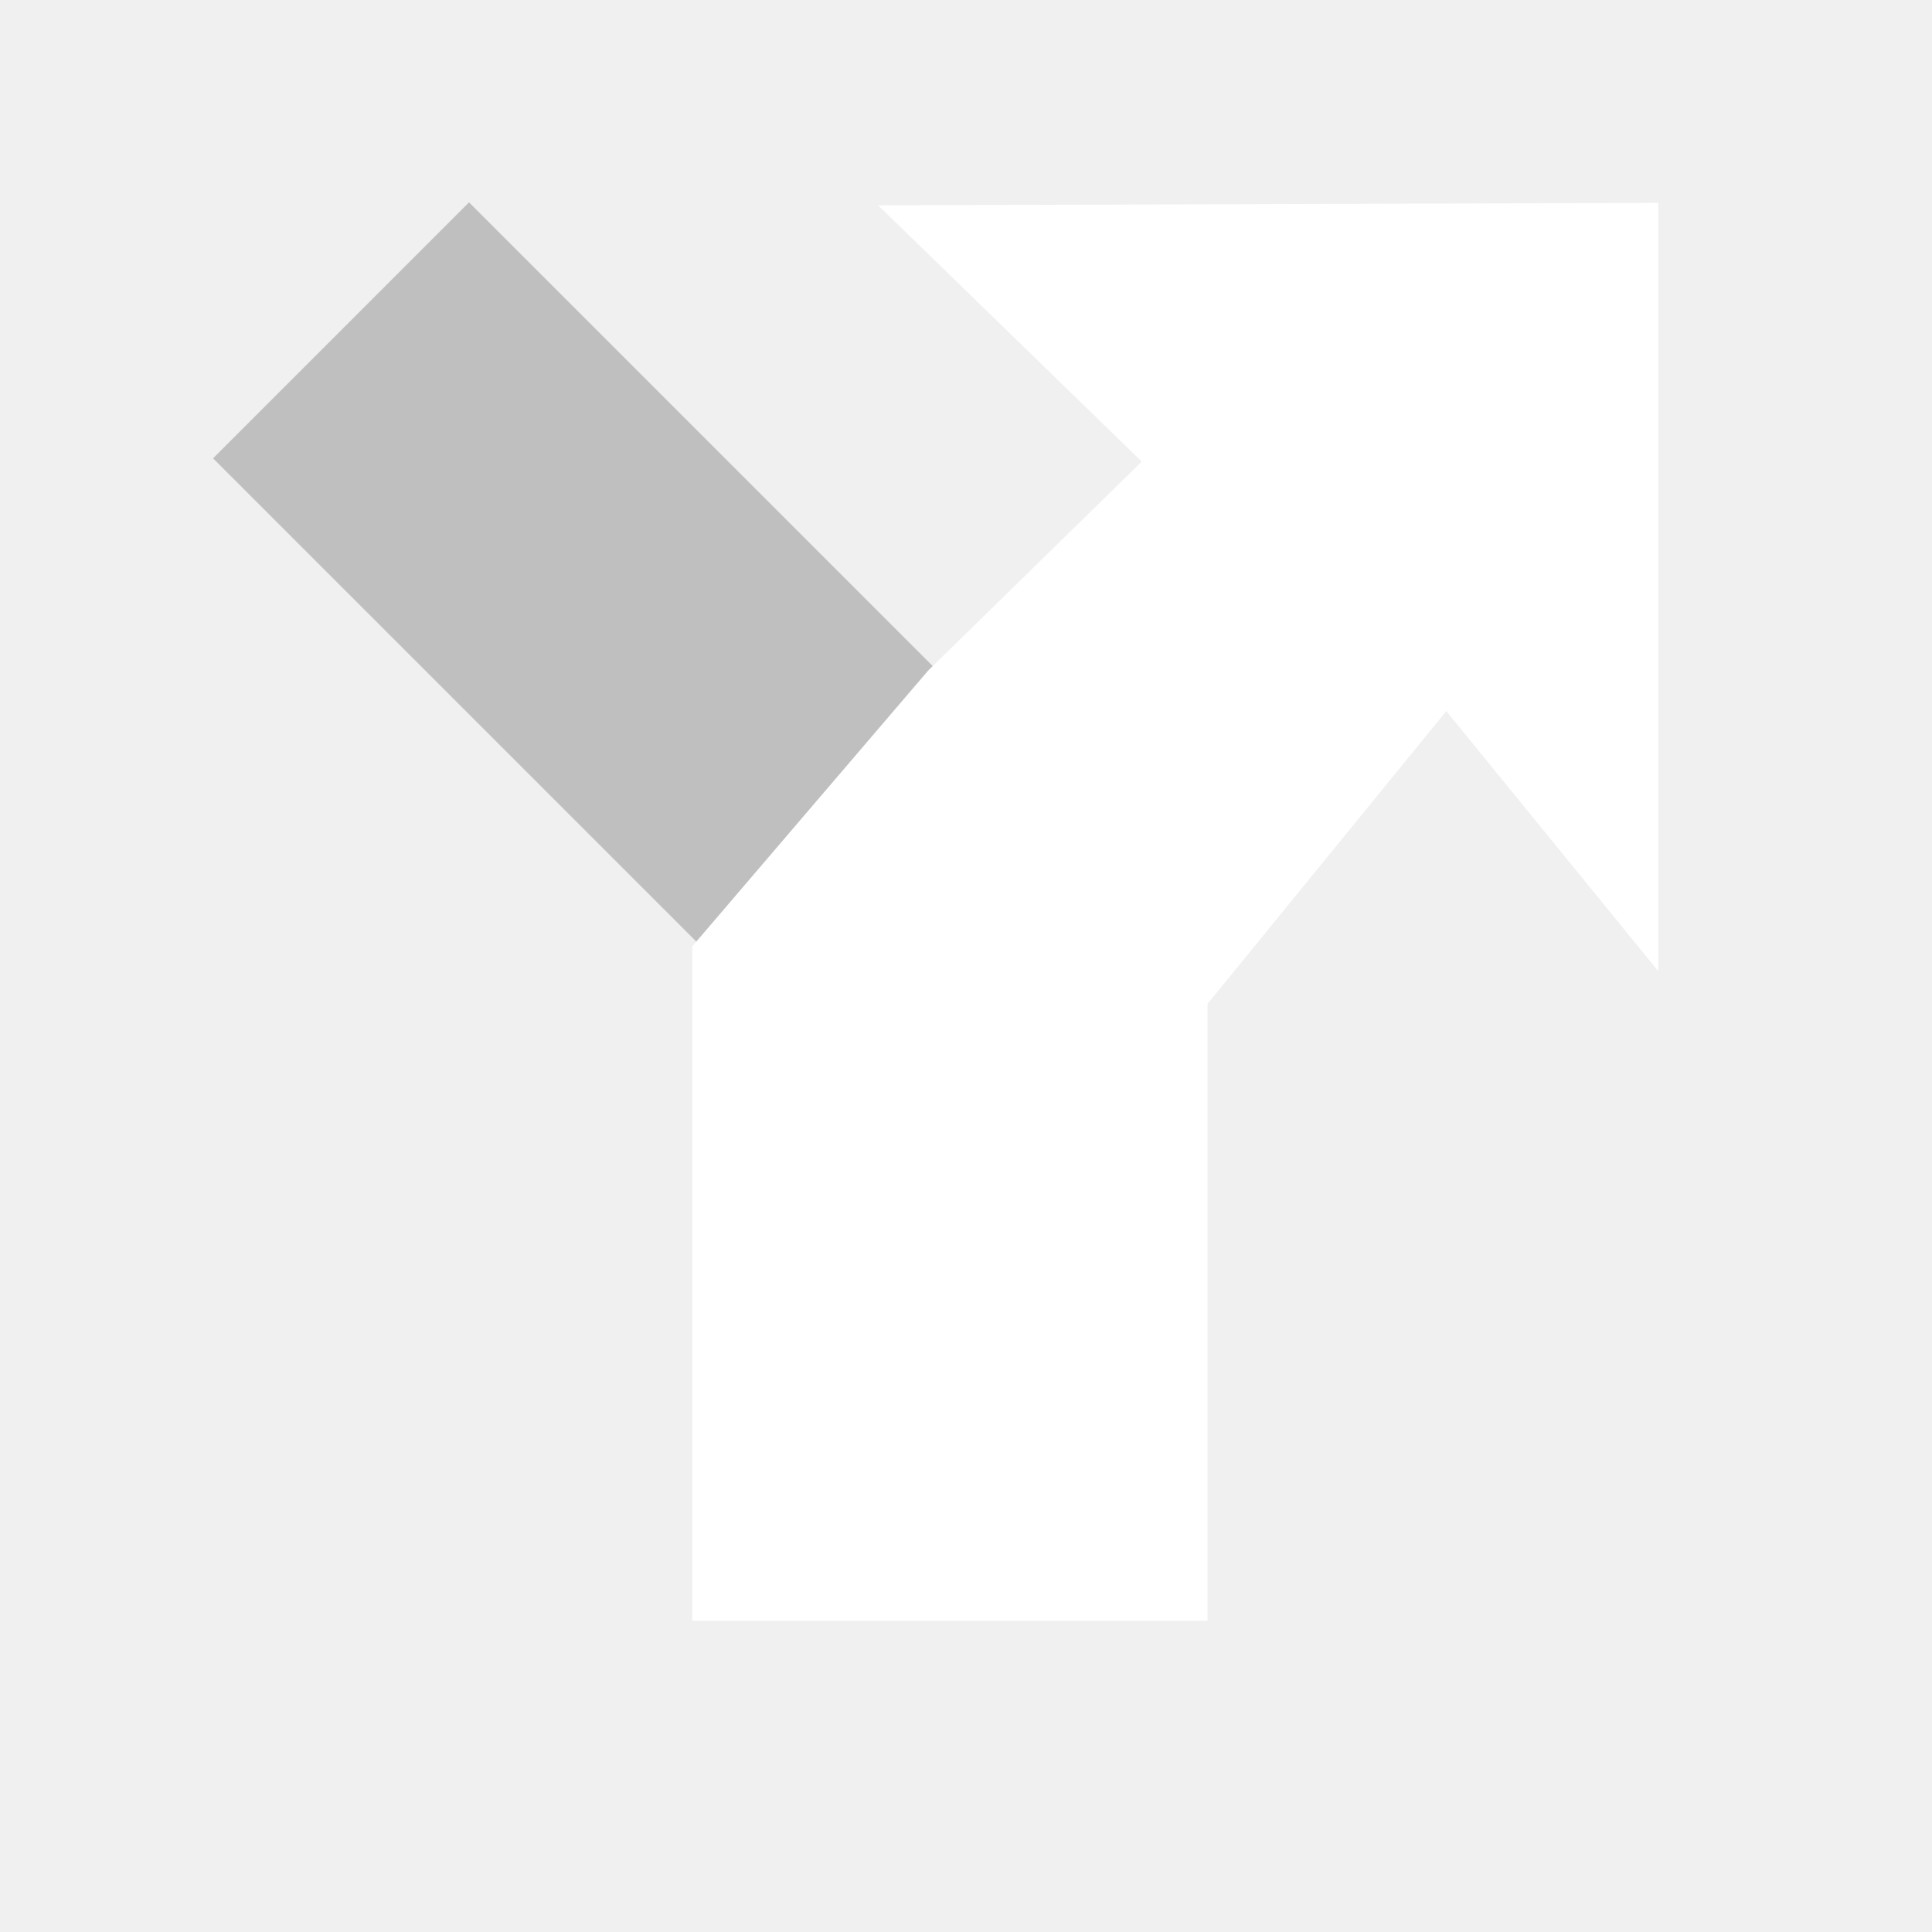
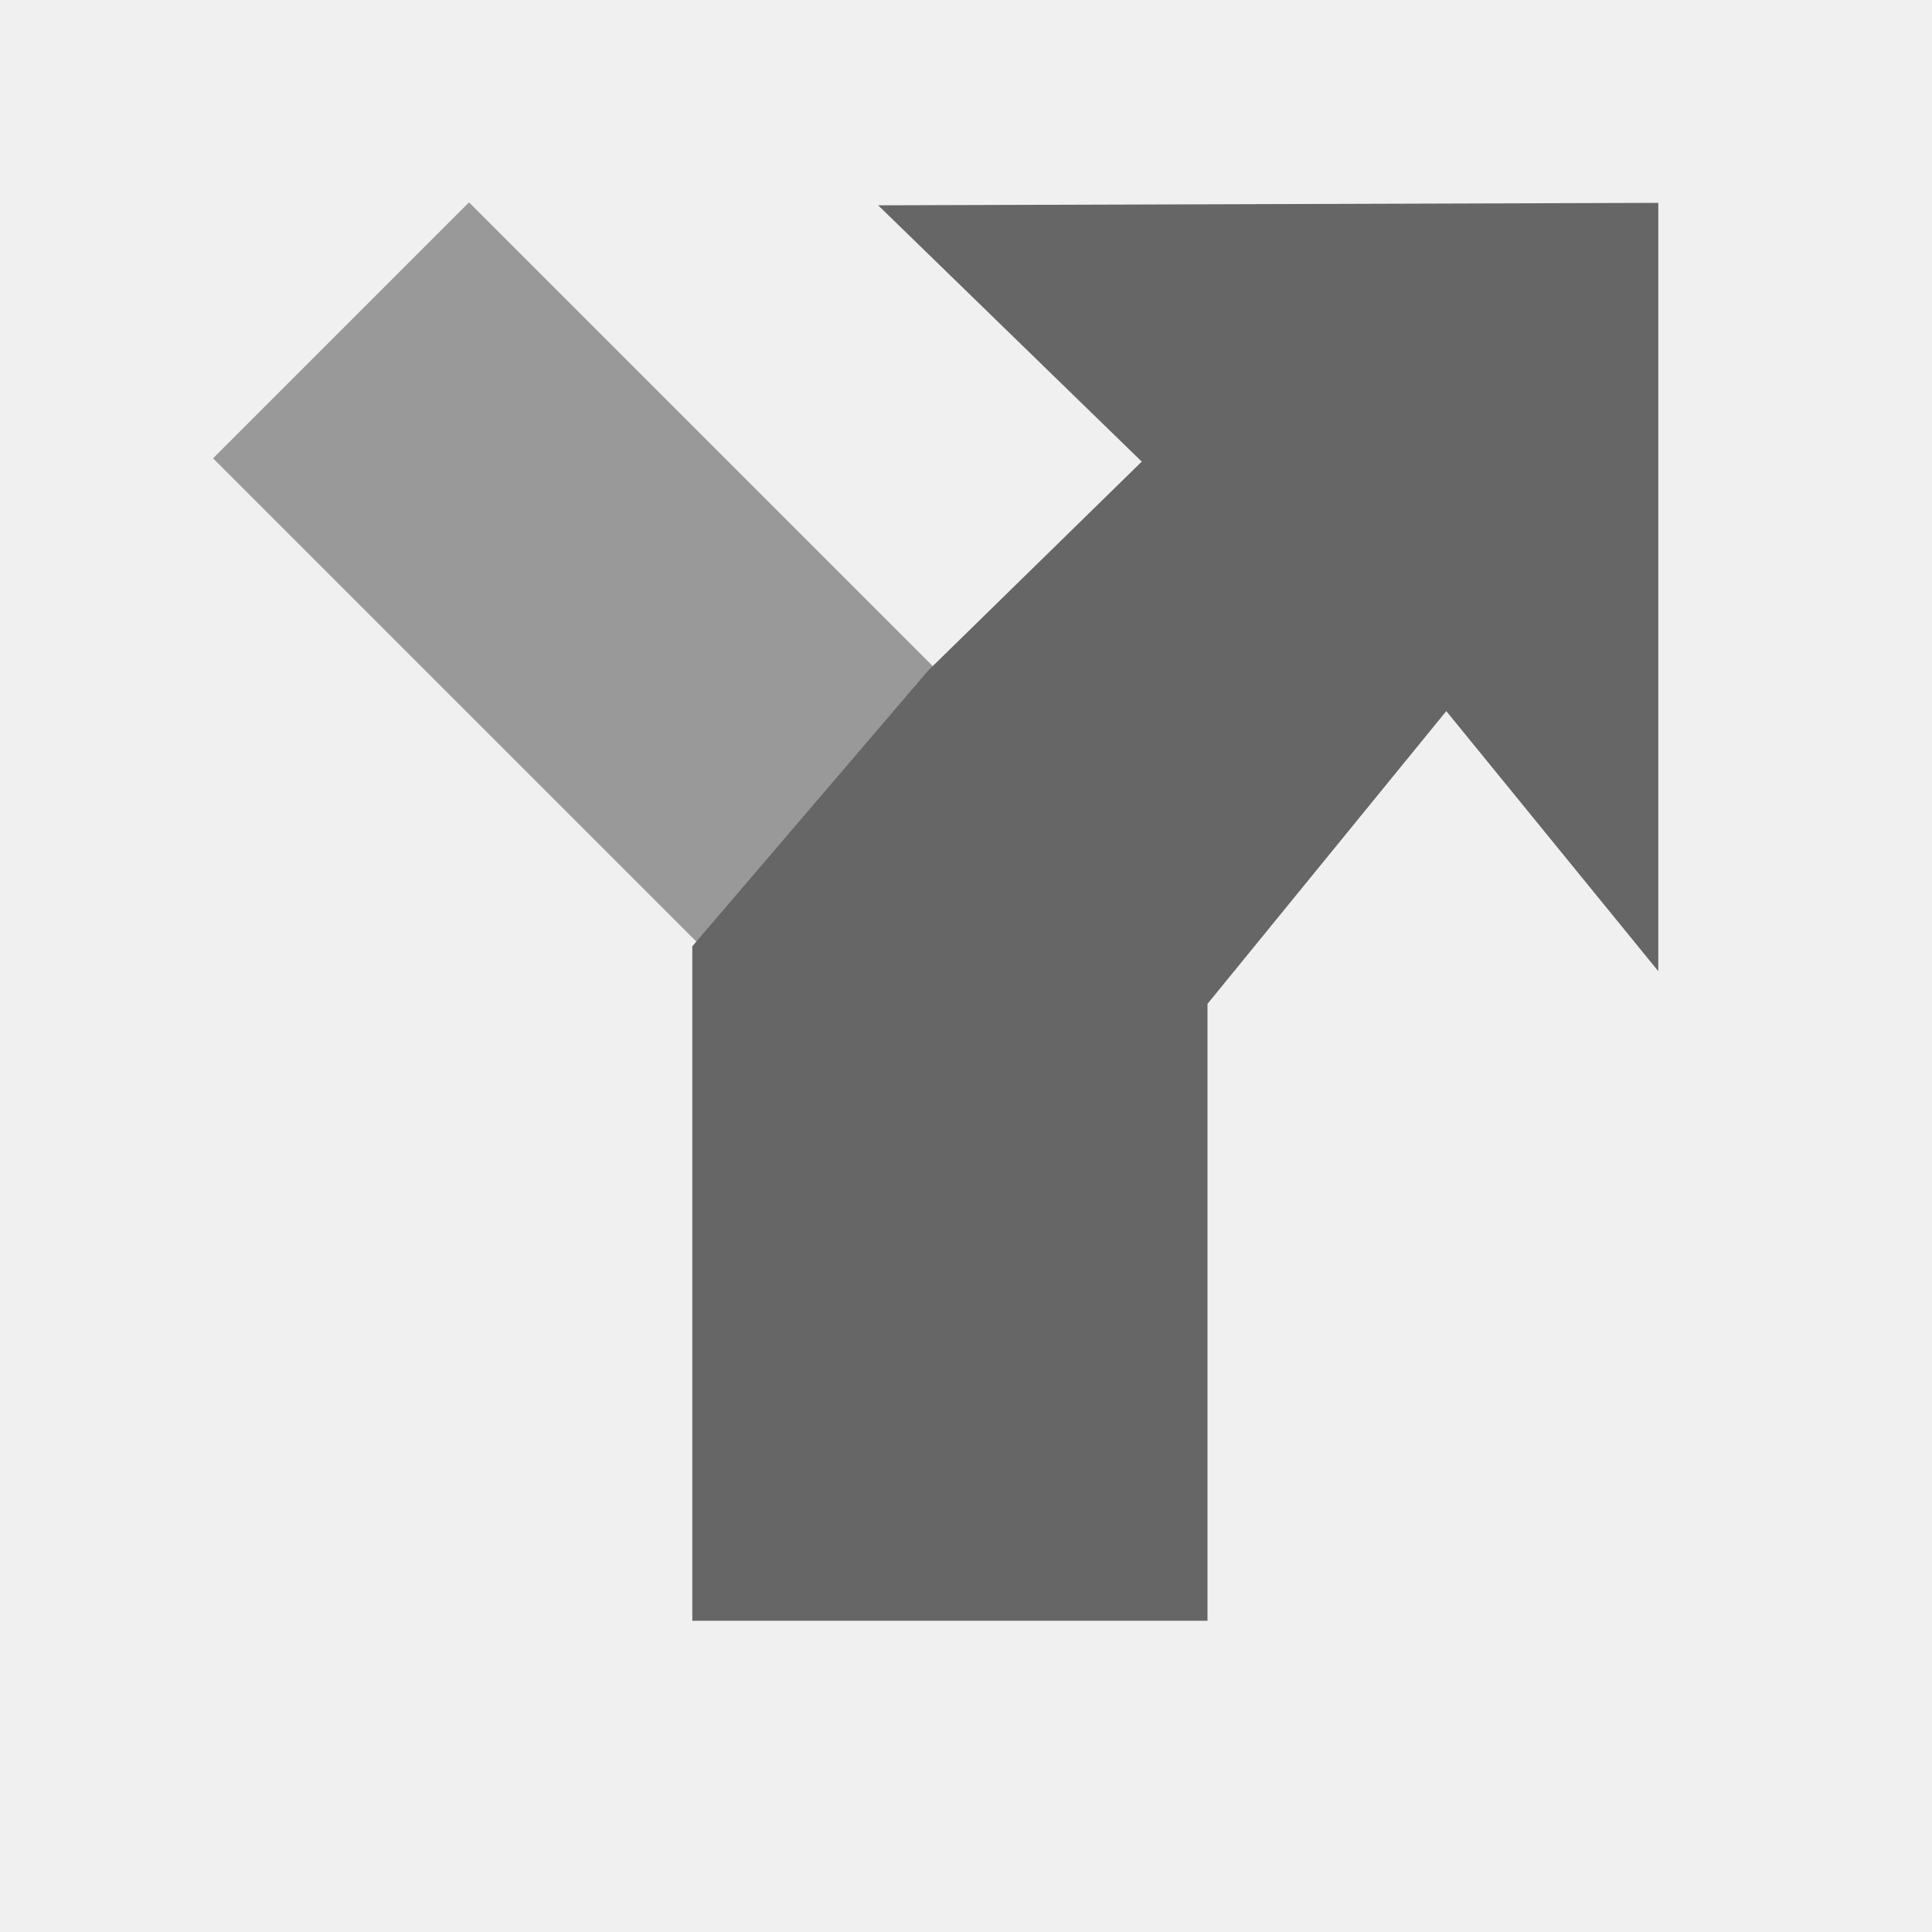
<svg xmlns="http://www.w3.org/2000/svg" width="60" height="60" viewBox="0 0 30 30">
-   <rect x="7.124" y="3.206" transform="matrix(.707 -.707 .707 .707 -3.995 9.887)" fill="#BFBFBF" width="5.622" height="13.119" />
-   <polygon fill="#fff" points="25.75,15.081 25.75,3.15 13.636,3.188 17.729,7.168 14.412,10.413 10.75,14.694 10.75,25.167 18.75,25.167 18.75,15.588 22.458,11.042" />
+   <rect x="7.124" y="3.206" transform="matrix(.707 -.707 .707 .707 -3.995 9.887)" fill="#999" width="5.622" height="13.119" />
+   <polygon fill="#666" points="25.75,15.081 25.75,3.15 13.636,3.188 17.729,7.168 14.412,10.413 10.75,14.694 10.75,25.167 18.75,25.167 18.75,15.588 22.458,11.042" />
</svg>
